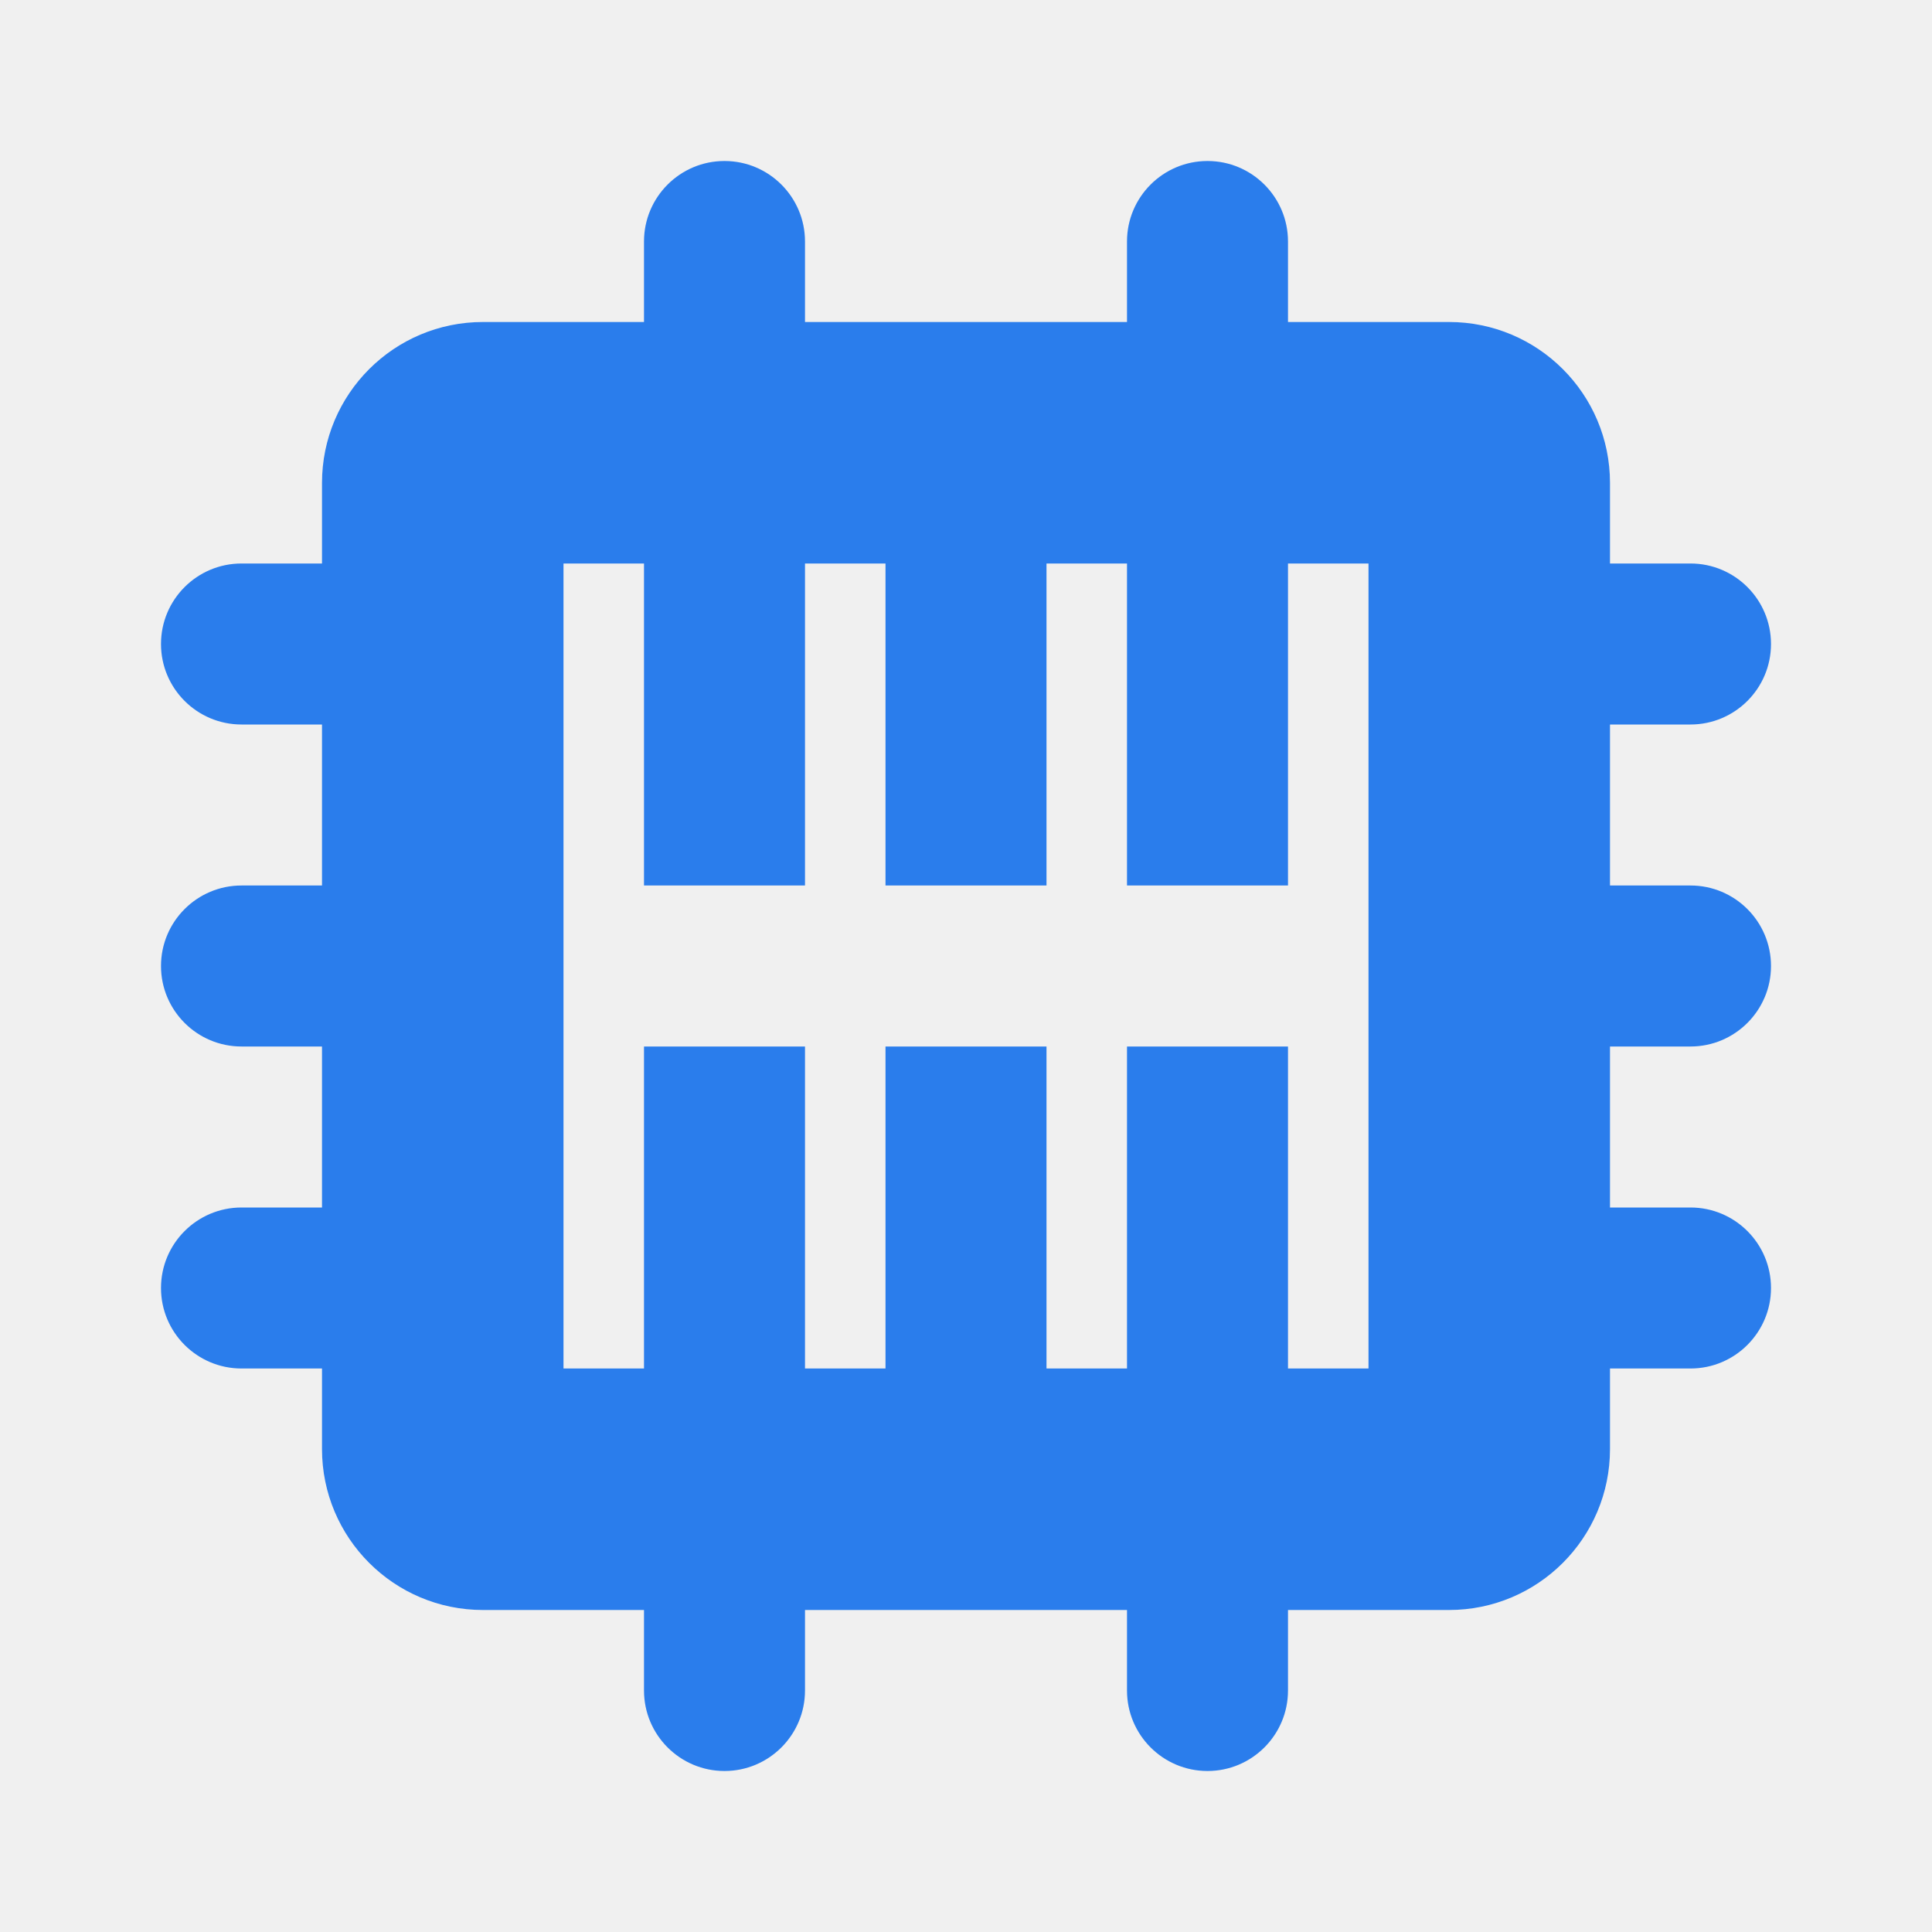
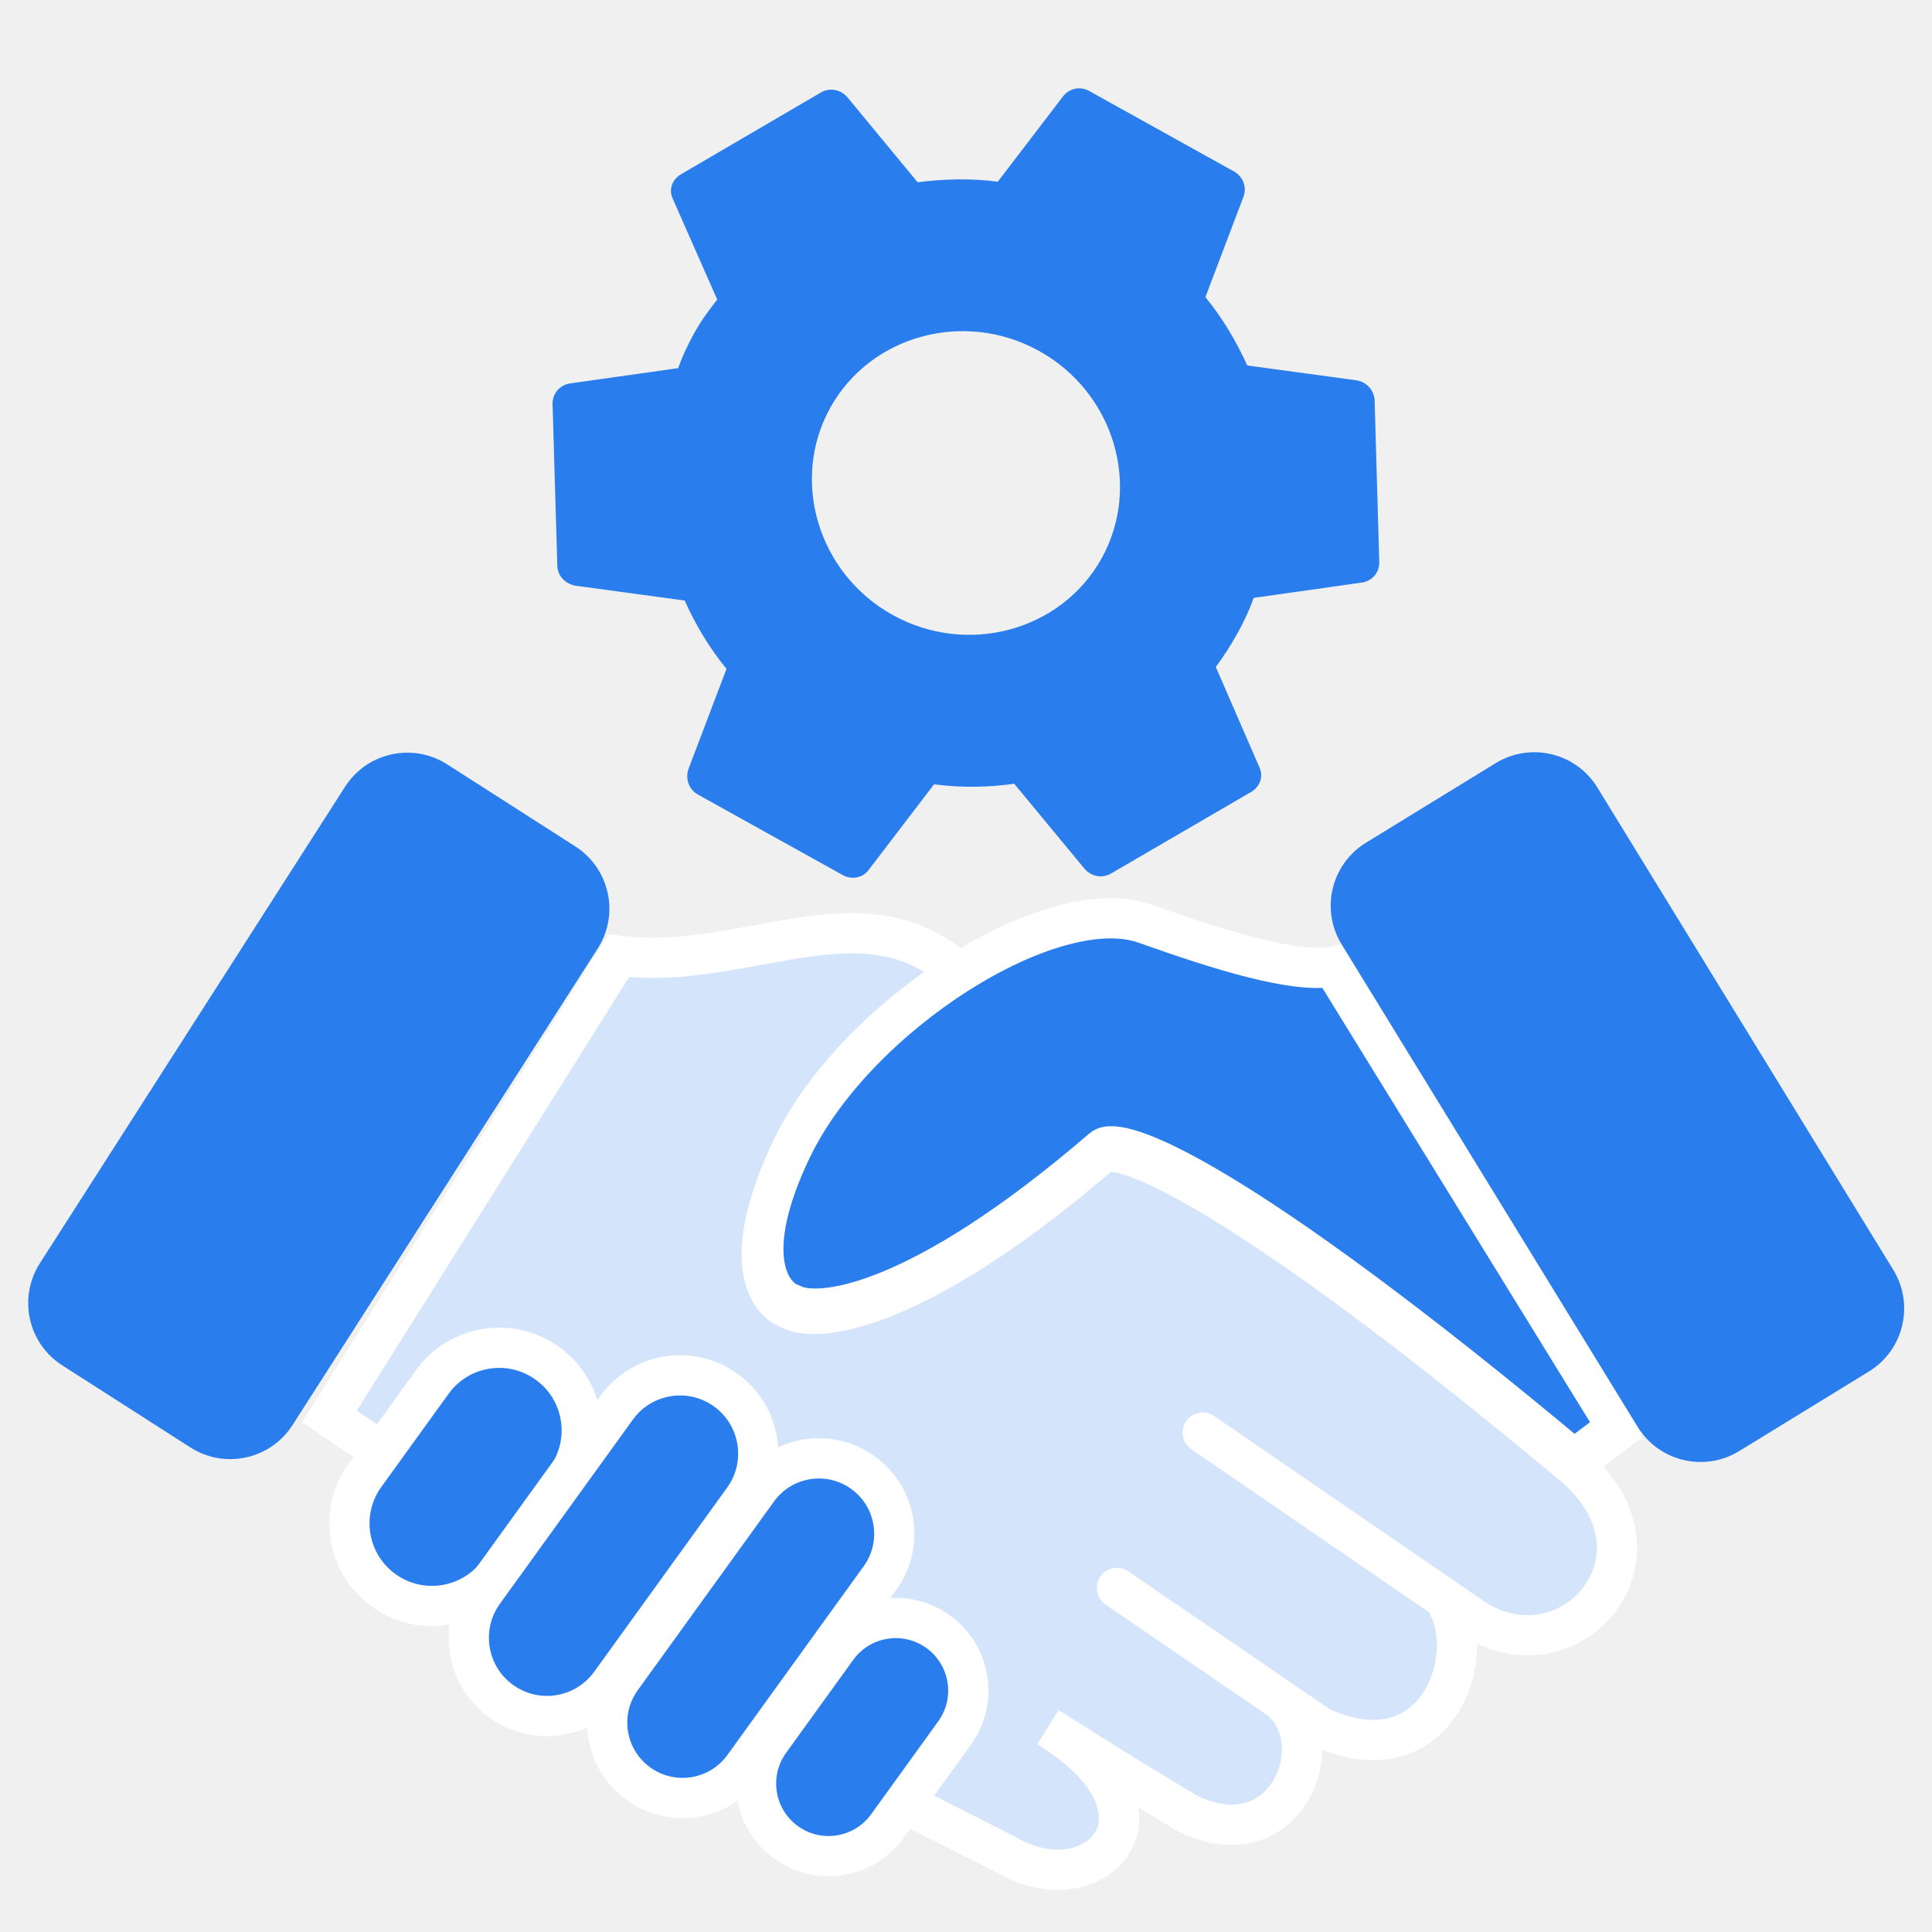
<svg xmlns="http://www.w3.org/2000/svg" width="24" height="24" viewBox="0 0 24 24" fill="none">
-   <path fill-rule="evenodd" clip-rule="evenodd" d="M8 3C8 2.448 8.448 2 9 2C9.552 2 10 2.448 10 3V4H14V3C14 2.448 14.448 2 15 2C15.552 2 16 2.448 16 3V4H18C19.105 4 20 4.895 20 6V7H21C21.552 7 22 7.448 22 8C22 8.552 21.552 9 21 9H20V11H21C21.552 11 22 11.448 22 12C22 12.552 21.552 13 21 13H20V15H21C21.552 15 22 15.448 22 16C22 16.552 21.552 17 21 17H20V18C20 19.105 19.105 20 18 20H16V21C16 21.552 15.552 22 15 22C14.448 22 14 21.552 14 21V20H10V21C10 21.552 9.552 22 9 22C8.448 22 8 21.552 8 21V20H6C4.895 20 4 19.105 4 18V17H3C2.448 17 2 16.552 2 16C2 15.448 2.448 15 3 15H4V13H3C2.448 13 2 12.552 2 12C2 11.448 2.448 11 3 11H4V9H3C2.448 9 2 8.552 2 8C2 7.448 2.448 7 3 7H4V6C4 4.895 4.895 4 6 4H8V3ZM8 7H7V11V13V17H8V13H10V17H11V13H13V17H14V13H16V17H17V13V11V7H16V11H14V7H13V11H11V7H10V11H8V7Z" fill="#2A7DEC" />
+   <g clip-path="url(#clip0_8773_35811)">
+     <path d="M7.686 11.873C9.283 12.072 10.747 10.985 11.945 12.117C12.778 11.602 13.645 11.339 14.208 11.54C15.139 11.873 16.071 12.161 16.537 12.072L20.064 17.796L19.532 18.195C20.863 19.307 19.532 20.857 18.334 20.125L17.935 19.851C18.401 20.525 17.868 22.122 16.404 21.456L15.883 21.1C16.57 21.625 15.982 23.142 14.74 22.521L13.963 22.049L13.058 21.482C14.722 22.539 13.592 23.672 12.514 23.048L11.213 22.388L4.092 17.596L7.686 11.873Z" fill="#D4E5FB" />
+     <path d="M11.945 12.117C10.747 10.985 9.283 12.072 7.686 11.873L4.092 17.596L11.213 22.388L12.514 23.048C13.6 23.677 14.74 22.521 13.018 21.456L13.963 22.049L14.74 22.521C16.018 23.16 16.604 21.535 15.82 21.057M19.532 18.195C15.326 14.681 13.875 14.158 13.675 14.335C11.386 16.305 10.148 16.443 9.815 16.265C9.549 16.177 9.176 15.666 9.815 14.335C10.614 12.671 13.052 11.127 14.208 11.54C15.139 11.873 16.071 12.161 16.537 12.072L20.064 17.796L19.532 18.195ZM19.532 18.195C20.863 19.307 19.532 20.857 18.334 20.125L17.935 19.851M14.94 17.796L17.935 19.851M17.935 19.851C18.401 20.525 17.868 22.122 16.404 21.456L15.82 21.057M13.875 19.726L15.82 21.057" stroke="white" stroke-width="0.5" stroke-linecap="round" />
+     <path d="M14.228 11.475C15.159 11.807 16.091 12.096 16.557 12.007L20.084 17.73L19.552 18.13C15.346 14.616 13.895 14.092 13.695 14.27C11.406 16.24 10.168 16.377 9.835 16.2C9.569 16.111 9.196 15.601 9.835 14.27C10.634 12.606 13.072 11.062 14.228 11.475Z" fill="#2A7DEC" stroke="white" stroke-width="0.5" />
+     <rect x="5.97" y="16.337" width="2.051" height="3.477" rx="1.025" transform="rotate(35.8279 5.97042 16.3366)" fill="#2A7DEC" stroke="white" stroke-width="0.5" />
+     <rect x="8.228" y="16.7" width="1.944" height="4.766" rx="0.972" transform="rotate(35.8279 8.22823 16.7004)" fill="#2A7DEC" stroke="white" stroke-width="0.5" />
+     <rect x="9.961" y="17.745" width="1.874" height="4.766" rx="0.937" transform="rotate(35.8279 9.96065 17.7455)" fill="#2A7DEC" stroke="white" stroke-width="0.5" />
+     <rect x="10.924" y="19.742" width="1.803" height="3.228" rx="0.902" transform="rotate(35.8279 10.9235 19.7423)" fill="#2A7DEC" stroke="white" stroke-width="0.5" />
+     <rect x="16.265" y="10.968" width="3.612" height="8.751" rx="0.861" transform="rotate(-31.5297 16.2645 10.9679)" fill="#2A7DEC" stroke="#2A7DEC" stroke-width="0.115" />
+     <rect x="4.799" y="9.079" width="3.612" height="8.751" rx="0.861" transform="rotate(32.637 4.79862 9.07926)" fill="#2A7DEC" stroke="#2A7DEC" stroke-width="0.115" />
+     <path d="M15.103 8.285C15.197 8.159 15.285 8.023 15.369 7.873C15.45 7.727 15.521 7.577 15.574 7.427L16.924 7.236C16.983 7.226 17.036 7.196 17.075 7.151C17.113 7.106 17.134 7.049 17.134 6.989L17.076 4.979C17.075 4.918 17.052 4.86 17.012 4.813C16.971 4.767 16.916 4.736 16.855 4.725L15.494 4.54C15.356 4.237 15.189 3.954 14.974 3.691L15.448 2.441C15.469 2.384 15.468 2.322 15.446 2.264C15.424 2.207 15.382 2.159 15.327 2.129L13.53 1.13C13.418 1.068 13.286 1.096 13.207 1.195L12.395 2.257C12.058 2.213 11.722 2.223 11.399 2.264L10.524 1.205C10.441 1.111 10.304 1.083 10.192 1.152L8.458 2.166C8.349 2.23 8.302 2.359 8.36 2.475L8.91 3.722C8.811 3.846 8.708 3.986 8.63 4.127C8.551 4.268 8.477 4.423 8.425 4.573L7.075 4.764C7.016 4.774 6.962 4.804 6.924 4.849C6.886 4.894 6.865 4.951 6.864 5.011L6.923 7.021C6.923 7.153 7.022 7.25 7.143 7.275L8.505 7.46C8.642 7.763 8.809 8.046 9.025 8.309L8.55 9.559C8.513 9.681 8.559 9.808 8.671 9.871L10.468 10.87C10.581 10.932 10.717 10.907 10.792 10.805L11.603 9.743C11.94 9.787 12.274 9.782 12.599 9.736L13.475 10.795C13.557 10.889 13.695 10.917 13.807 10.848L15.545 9.836C15.657 9.768 15.697 9.641 15.643 9.528L15.103 8.285ZM11.088 7.639C10.162 7.124 9.813 5.965 10.315 5.063C10.816 4.162 11.984 3.846 12.91 4.361C13.837 4.876 14.185 6.035 13.684 6.937C13.183 7.838 12.015 8.154 11.088 7.639Z" fill="#2A7DEC" />
+   </g>
+   <defs>
+     <clipPath id="clip0_8773_35811">
+       <rect width="24" height="24" fill="white" />
+     </clipPath>
+   </defs>
</svg>
